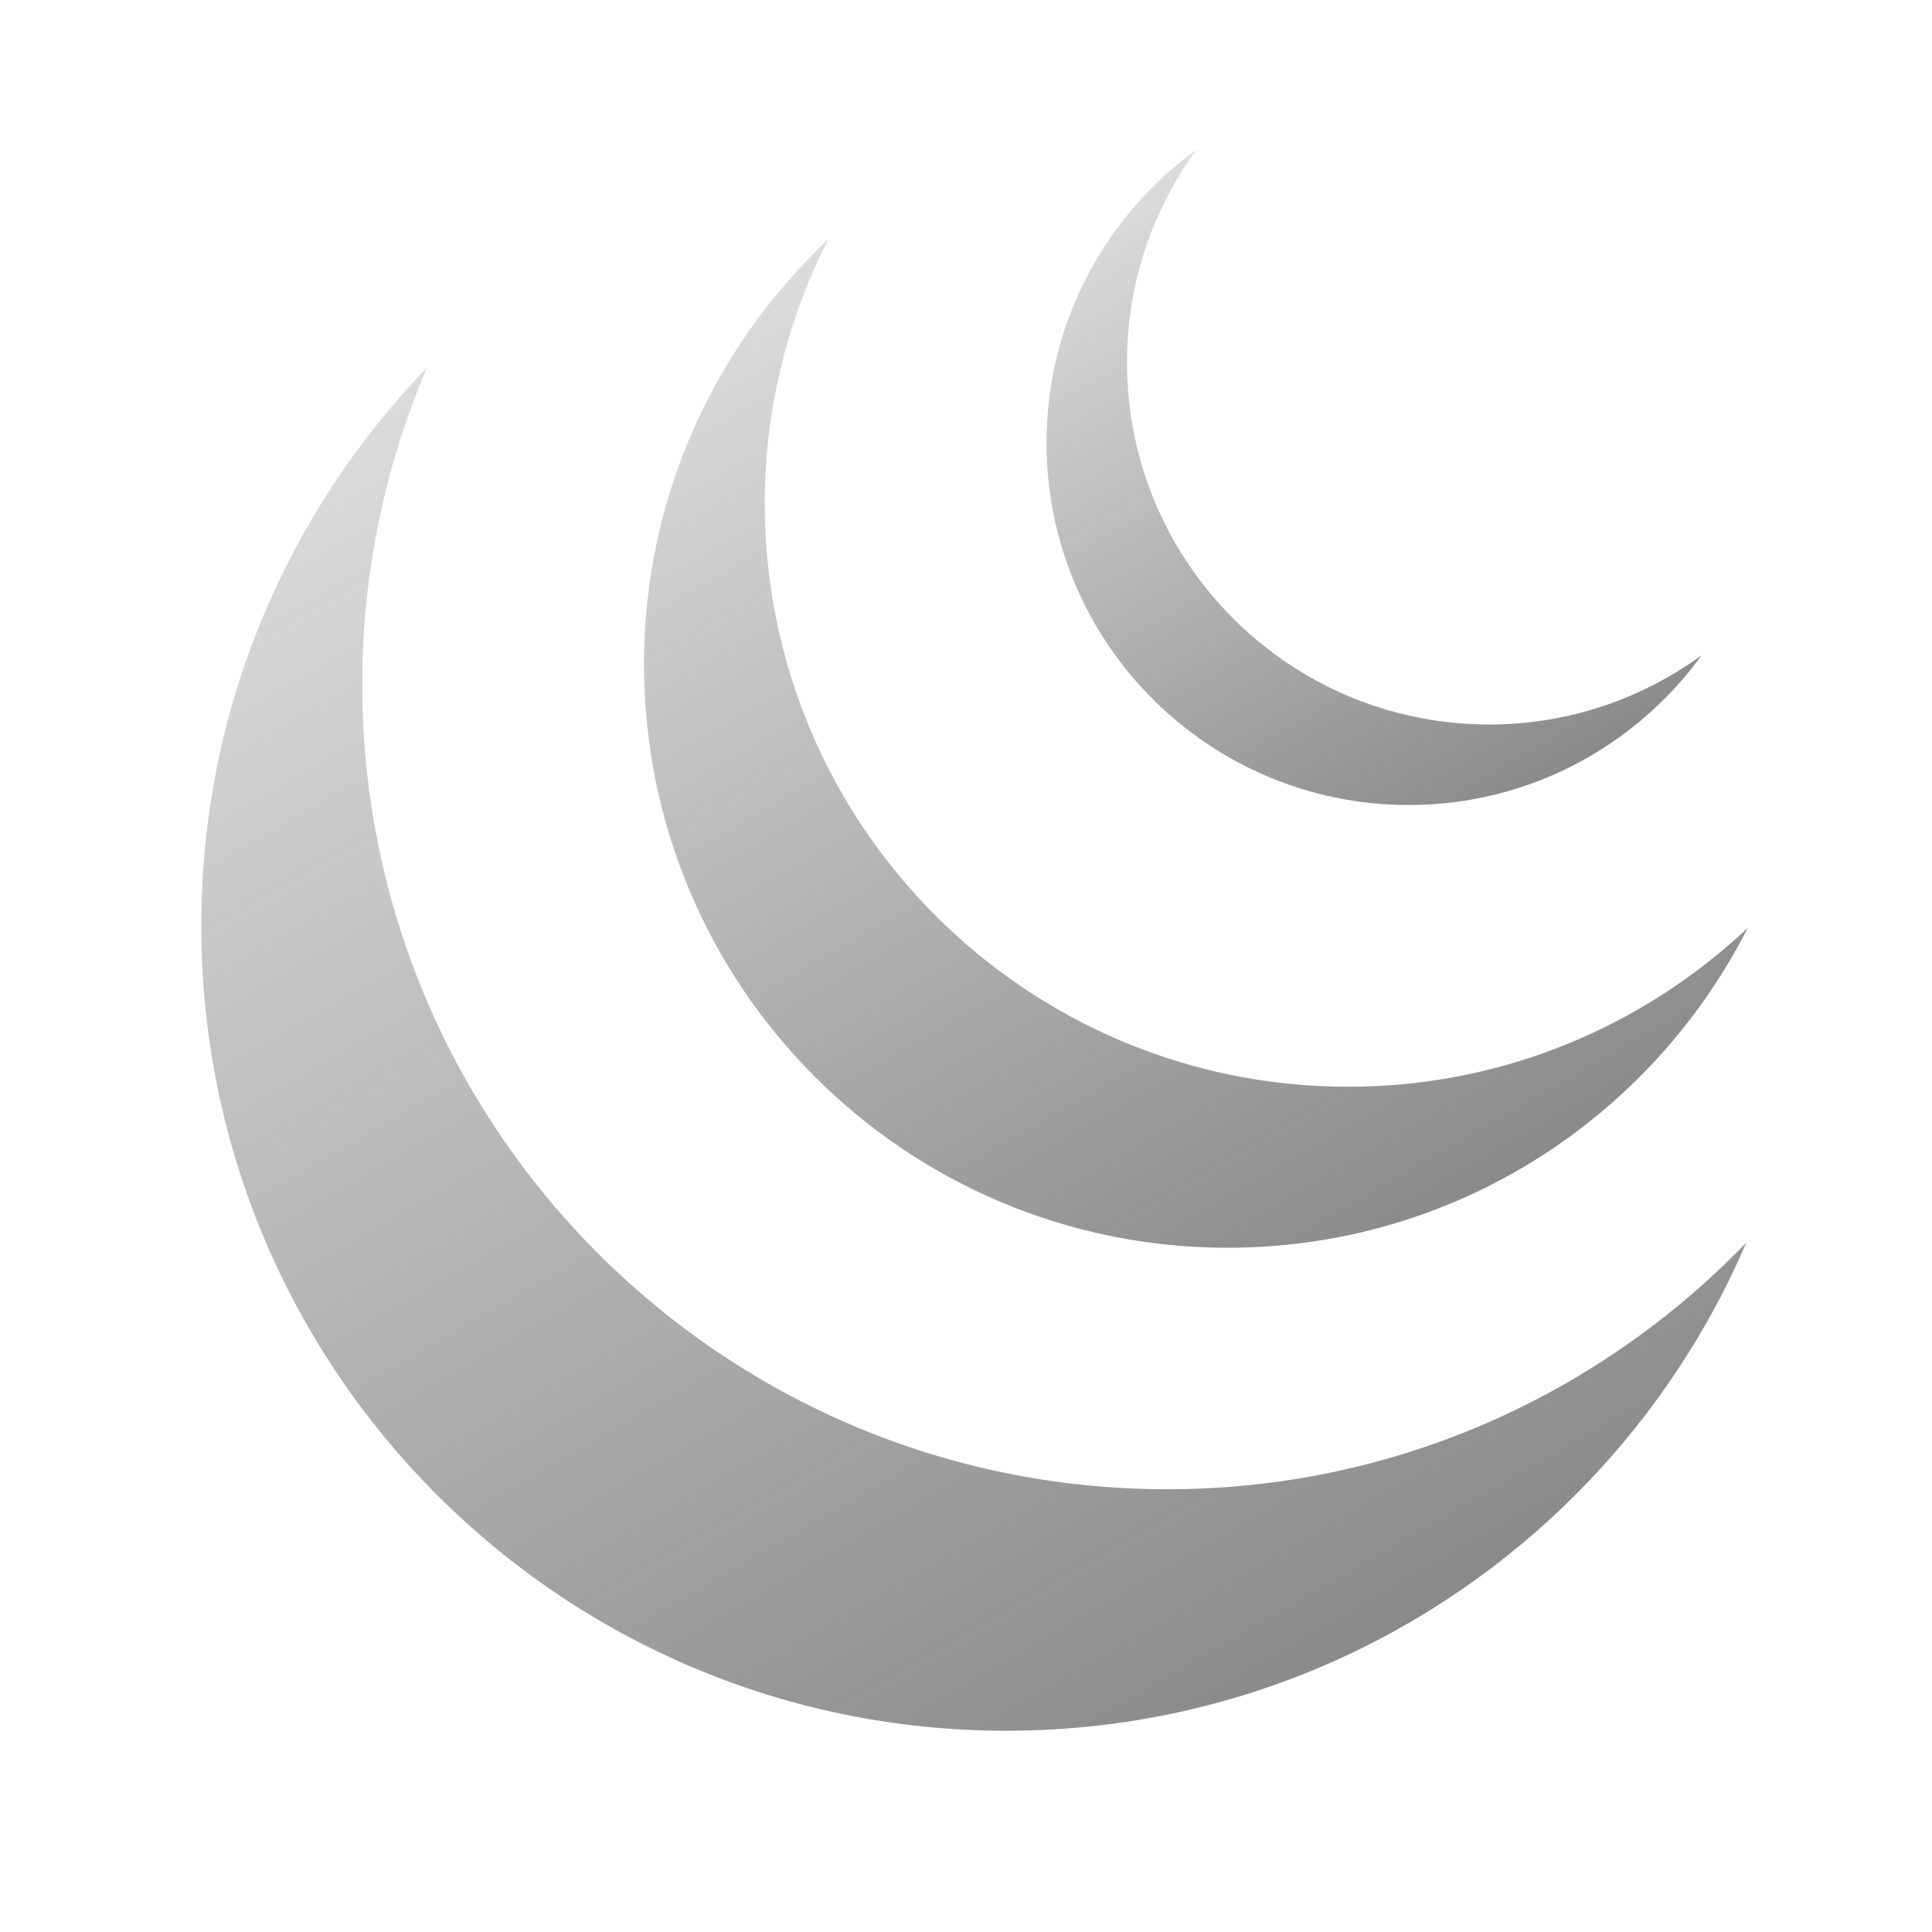
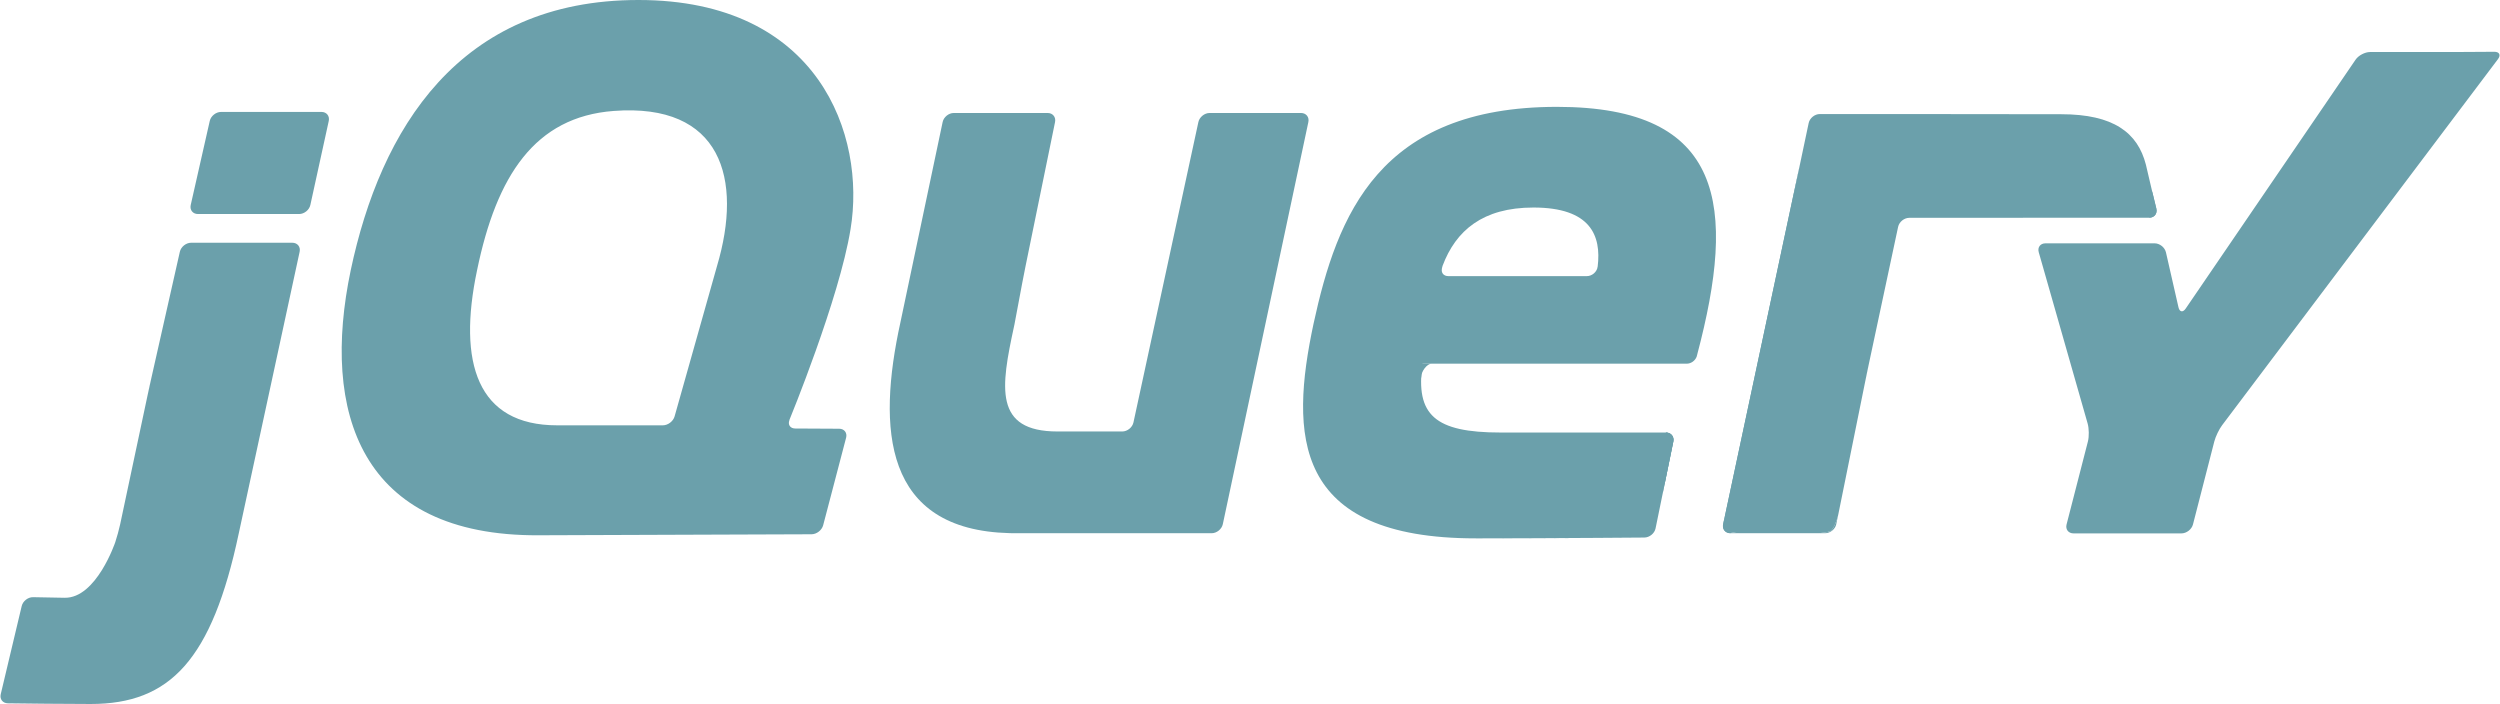
- <svg xmlns="http://www.w3.org/2000/svg" viewBox="0 0 48 48" width="48px" height="48px" baseProfile="basic">
-   <linearGradient id="9Hmr2kZ81uvRAMF-RoLgqa" x1="24.406" x2="43.438" y1="-2.012" y2="30.953" gradientUnits="userSpaceOnUse">
-     <stop offset="0" stop-color="#262626" stop-opacity="0" />
-     <stop offset="1" stop-color="#262626" stop-opacity=".8" />
-   </linearGradient>
-   <path fill="url(#9Hmr2kZ81uvRAMF-RoLgqa)" d="M37,18c-4.971,0-9-4.029-9-9c0-1.975,0.643-3.795,1.721-5.279C27.47,5.357,26,8.004,26,11 c0,4.971,4.029,9,9,9c2.996,0,5.643-1.47,7.279-3.721C40.795,17.357,38.974,18,37,18z" />
-   <linearGradient id="9Hmr2kZ81uvRAMF-RoLgqb" x1="3.592" x2="45.192" y1="-6.061" y2="65.993" gradientUnits="userSpaceOnUse">
-     <stop offset="0" stop-color="#262626" stop-opacity="0" />
-     <stop offset="1" stop-color="#262626" stop-opacity=".8" />
-   </linearGradient>
-   <path fill="url(#9Hmr2kZ81uvRAMF-RoLgqb)" d="M29,37C17.954,37,9,28.046,9,17c0-2.797,0.578-5.458,1.615-7.875C7.145,12.722,5,17.607,5,23 c0,11.046,8.954,20,20,20c8.249,0,15.327-4.996,18.385-12.125C39.747,34.645,34.653,37,29,37z" />
-   <linearGradient id="9Hmr2kZ81uvRAMF-RoLgqc" x1="14.52" x2="44.861" y1="-4.589" y2="47.963" gradientUnits="userSpaceOnUse">
-     <stop offset="0" stop-color="#262626" stop-opacity="0" />
-     <stop offset="1" stop-color="#262626" stop-opacity=".8" />
-   </linearGradient>
-   <path fill="url(#9Hmr2kZ81uvRAMF-RoLgqc)" d="M33.5,27C25.492,27,19,20.508,19,12.5c0-2.361,0.576-4.584,1.578-6.554 C17.766,8.591,16,12.335,16,16.5C16,24.508,22.492,31,30.5,31c5.647,0,10.528-3.235,12.922-7.946C40.828,25.494,37.343,27,33.5,27z" />
+ <svg xmlns="http://www.w3.org/2000/svg" width="2500" height="704" viewBox="2.146 180.818 494.707 139.364">
+   <path d="M143.491 235.256l.001-.006-3.953 14.007 3.952-14.001zM163.818 265.664l-4.355-.025 4.355.025zM162.698 286.583h.004l-26.093.095 26.089-.095zM168.169 265.689l-4.357-.025 4.357.025zM164.985 284.805l4.545-17.334-4.545 17.338v-.004zM261.055 204.977l-8.466 39.804 8.466-39.804zM239.29 204.977l-6.428 29.735 6.428-29.738v.003z" fill="#6ba0ab" />
+   <path d="M259.605 203.186h-18.106c-1.004 0-2.001.806-2.216 1.788l-6.428 29.737-6.428 29.738c-.213.982-1.209 1.785-2.213 1.785h-12.815c-12.679 0-11.212-8.771-8.615-20.783l.078-.363.285-1.514c.017-.098.037-.196.053-.285l.579-3.083.62-3.305c.189-.996.475-2.453.662-3.368l2.922-14.277 2.924-14.278c.202-.984-.458-1.793-1.462-1.793H190.86c-1.005 0-2 .809-2.205 1.791l-3.996 18.958-3.995 18.956c-.004.008-.005.021-.006.029l-.372 1.762c-4.603 21.014-3.382 41.051 21.632 41.678.409.013.726.016.726.016h39.265c1.004 0 1.999-.807 2.209-1.791l8.468-39.801 8.467-39.805c.208-.986-.444-1.791-1.448-1.792zM331.834 266.441c1.006 0 1.664.808 1.462 1.789l-1.759 8.595M329.782 285.423l1.757-8.599-1.758 8.601.001-.002zM327.577 287.23l.008-.002c-5.327.043-21.339.164-33.374.164 14.646.001 33.365-.162 33.366-.162zM283.41 255.374c-.016-.94 1.057-2.562 2.062-2.562l-2.265-.037c-1.016 10.246.203 2.599.203 2.599z" fill="#6ba0ab" />
+   <path d="M295.861 287.391c-.115 0-.234 0-.353.002.119-.002.238-.002.353-.002zM331.834 266.441c1.006 0 1.664.808 1.462 1.789l-1.759 8.595-.286 1.401M304.434 287.368h-.073.073zM299.988 287.383h-.261.261zM298.632 287.387c-.146 0-.286 0-.427.004.141-.004.281-.004.427-.004zM297.252 287.391h-.374.374zM299.729 287.383l-1.097.002 1.097-.002zM304.361 287.368zM327.59 287.229c-3.904.03-13.547.104-23.163.144 9.61-.039 19.256-.114 23.163-.144zM329.782 285.426l1.473-7.199-1.474 7.205.001-.006zM298.208 287.391h-.956.956zM295.507 287.393h-1.292 1.292zM296.874 287.391h-1.019 1.019zM32.029 255.589l2.812-12.467-3.215 14.252-3.086 14.517 2.705-12.725c.207-.986.562-2.596.784-3.577zM65.69 202.976H45.807c-1.006 0-2.009.803-2.233 1.782l-1.885 8.322-1.885 8.325c-.222.979.418 1.782 1.425 1.782h20.038c1.004 0 2.003-.803 2.219-1.785l1.822-8.322 1.822-8.316v-.002c.213-.983-.433-1.786-1.44-1.786zM61.363 230.659v-.002l-5.832 26.979 5.832-26.977zM3.601 320.053s10.023.129 16.395.129c-4.84 0-12.833-.09-16.403-.131l.01.002h-.002zM37.652 230.655l-2.815 12.467 2.815-12.467z" fill="#6ba0ab" />
+   <path d="M59.925 228.871H39.884c-1.005 0-2.009.803-2.231 1.785l-2.815 12.468-2.812 12.468c-.222.98-.576 2.592-.784 3.574l-2.705 12.725-2.703 12.729c-.21.979-.642 2.565-.964 3.521 0 0-3.743 11.14-10.038 11.012a94.583 94.583 0 0 1-.786-.014c-3.049-.06-5.446-.103-5.446-.103h-.004c-1.003-.017-2.012.771-2.247 1.743l-2.078 8.736-2.076 8.731c-.233.978.397 1.78 1.396 1.798 3.569.044 11.563.137 16.403.137 15.722 0 24.009-8.715 29.322-33.777l6.218-28.771 5.832-26.979c.212-.979-.438-1.783-1.441-1.783zM344.604 286.372c-1.005 0-1.653-.806-1.441-1.79l15.075-70.614M365.555 284.58l6.101-30.141-6.101 30.141z" fill="#6ba0ab" />
+   <path d="M343.377 285.479c-.123-.492-.051-1.699.162-2.684l7.155-33.518-7.537 35.305c-.212.984.438 1.792 1.439 1.792h1.831c-1 0-2.929-.403-3.05-.895zM364.363 285.971c-.547.221-1.818.401-2.825.401h1.831c1.005 0 1.992-.806 2.188-1.792l.362-1.792c-.196.985-1.007 2.959-1.556 3.183zM368.607 269.51l2.688-13.302c-.001.008-.002.021-.005.026l-2.683 13.276zM428.092 218.698l.831 3.431c.229.982-.406 1.779-1.409 1.782M365.921 282.789l2.688-13.278-2.688 13.278zM427.266 215.184l.822 3.515-.822-3.515zM371.297 256.209c.2-.984.53-2.579.74-3.557l2.874-13.464-3.257 15.253-.357 1.768zM358.48 212.811c-.201.95-.456 2.15-.631 2.945l-7.149 33.521 7.537-35.308.243-1.158z" fill="#6ba0ab" />
+   <path d="M428.917 222.129l-.83-3.431-.822-3.515-.416-1.779c-1.628-6.324-6.402-9.974-16.777-9.974l-16.153-.018-14.875-.017H362.3c-1.005 0-2 .803-2.207 1.788l-.739 3.498-.871 4.13-.243 1.157-7.537 35.308-7.154 33.518c-.213.983-.285 2.19-.163 2.683.121.494 2.05.896 3.061.896h15.101c1.006 0 2.278-.184 2.825-.403.548-.223 1.356-2.196 1.559-3.183l2.688-13.278 2.687-13.274c.001-.006.002-.018.005-.022l.358-1.771 3.256-15.25 2.876-13.472c.213-.979 1.203-1.779 2.206-1.782l47.518-.023c.986-.006 1.621-.804 1.391-1.786z" fill="#6ba0ab" />
+   <path d="M490.086 191.104c-1.006.007-2.65.013-3.656.013h-15.21c-1.005 0-2.293.68-2.856 1.51l-33.63 49.269c-.569.832-1.221.708-1.439-.271l-2.475-10.855c-.228-.981-1.23-1.782-2.234-1.782h-21.62c-1.007 0-1.604.789-1.328 1.756l9.688 33.938c.272.967.296 2.56.047 3.528l-4.226 16.427c-.252.975.368 1.771 1.373 1.771h21.368c1.005 0 2.032-.797 2.282-1.771l4.224-16.427c.249-.974.948-2.429 1.558-3.231l54.599-72.46c.605-.803.277-1.457-.727-1.45l-5.738.035zM318.322 233.609l-.002-.021c-.126 1.091-1.137 1.892-2.141 1.892h-27.406c-.948 0-1.435-.645-1.291-1.439.008-.023.013-.043.022-.063 0 0-.009.002-.021.009.009-.032.009-.061.019-.092 0 0 .056-.193.124-.466 2.618-6.96 7.951-11.528 17.976-11.528 11.284-.002 13.487 5.51 12.72 11.708zm-8.042-31.639c-35.185 0-43.521 21.356-48.198 42.911-4.68 21.971-4.275 42.512 32.133 42.512h1.292c.115-.002.233-.002.349-.002h2.353c.145-.004.279-.004.426-.004l1.101-.002h.258c1.438-.002 2.903-.01 4.367-.015h.073c9.613-.038 19.259-.109 23.163-.142.998-.019 1.979-.82 2.185-1.797l1.474-7.205.287-1.4 1.758-8.594c.203-.983-.455-1.791-1.461-1.791h-32.729c-13.02 0-16.886-3.459-15.462-13.629h52.323l-.005.006c.013 0 .024-.006.036-.006.831-.019 1.6-.588 1.905-1.354.058-.146.104-.3.127-.458l-.006.006c7.762-29.3 5.532-49.035-27.749-49.036zM143.986 233.497l-.495 1.753-.001.006-3.951 14.001-3.949 13.999c-.273.967-1.318 1.76-2.326 1.76h-20.912c-15.862 0-19.724-12.406-15.862-30.706 3.861-18.716 11.434-30.352 27.045-31.529 21.335-1.61 25.603 13.396 20.451 30.716zm14.342 30.441s9.859-23.938 12.098-37.767c3.066-18.509-6.202-45.353-41.998-45.353-35.594 0-51.049 25.629-56.947 53.49-5.897 28.063 1.829 52.672 37.219 52.473l27.918-.104 26.094-.096c1.005-.008 2.032-.806 2.289-1.776l4.545-17.338c.253-.973-.362-1.773-1.366-1.777l-4.356-.023-4.355-.023c-.854-.009-1.344-.561-1.24-1.293a1.65 1.65 0 0 1 .106-.408h-.007v-.005z" fill="#6ba0ab" />
+   <path d="M334.521 247.916c0 .662-.537 1.201-1.2 1.201-.662 0-1.199-.539-1.199-1.201s.537-1.197 1.199-1.197c.663-.001 1.2.534 1.2 1.197z" fill="#6ba0ab" />
</svg>
